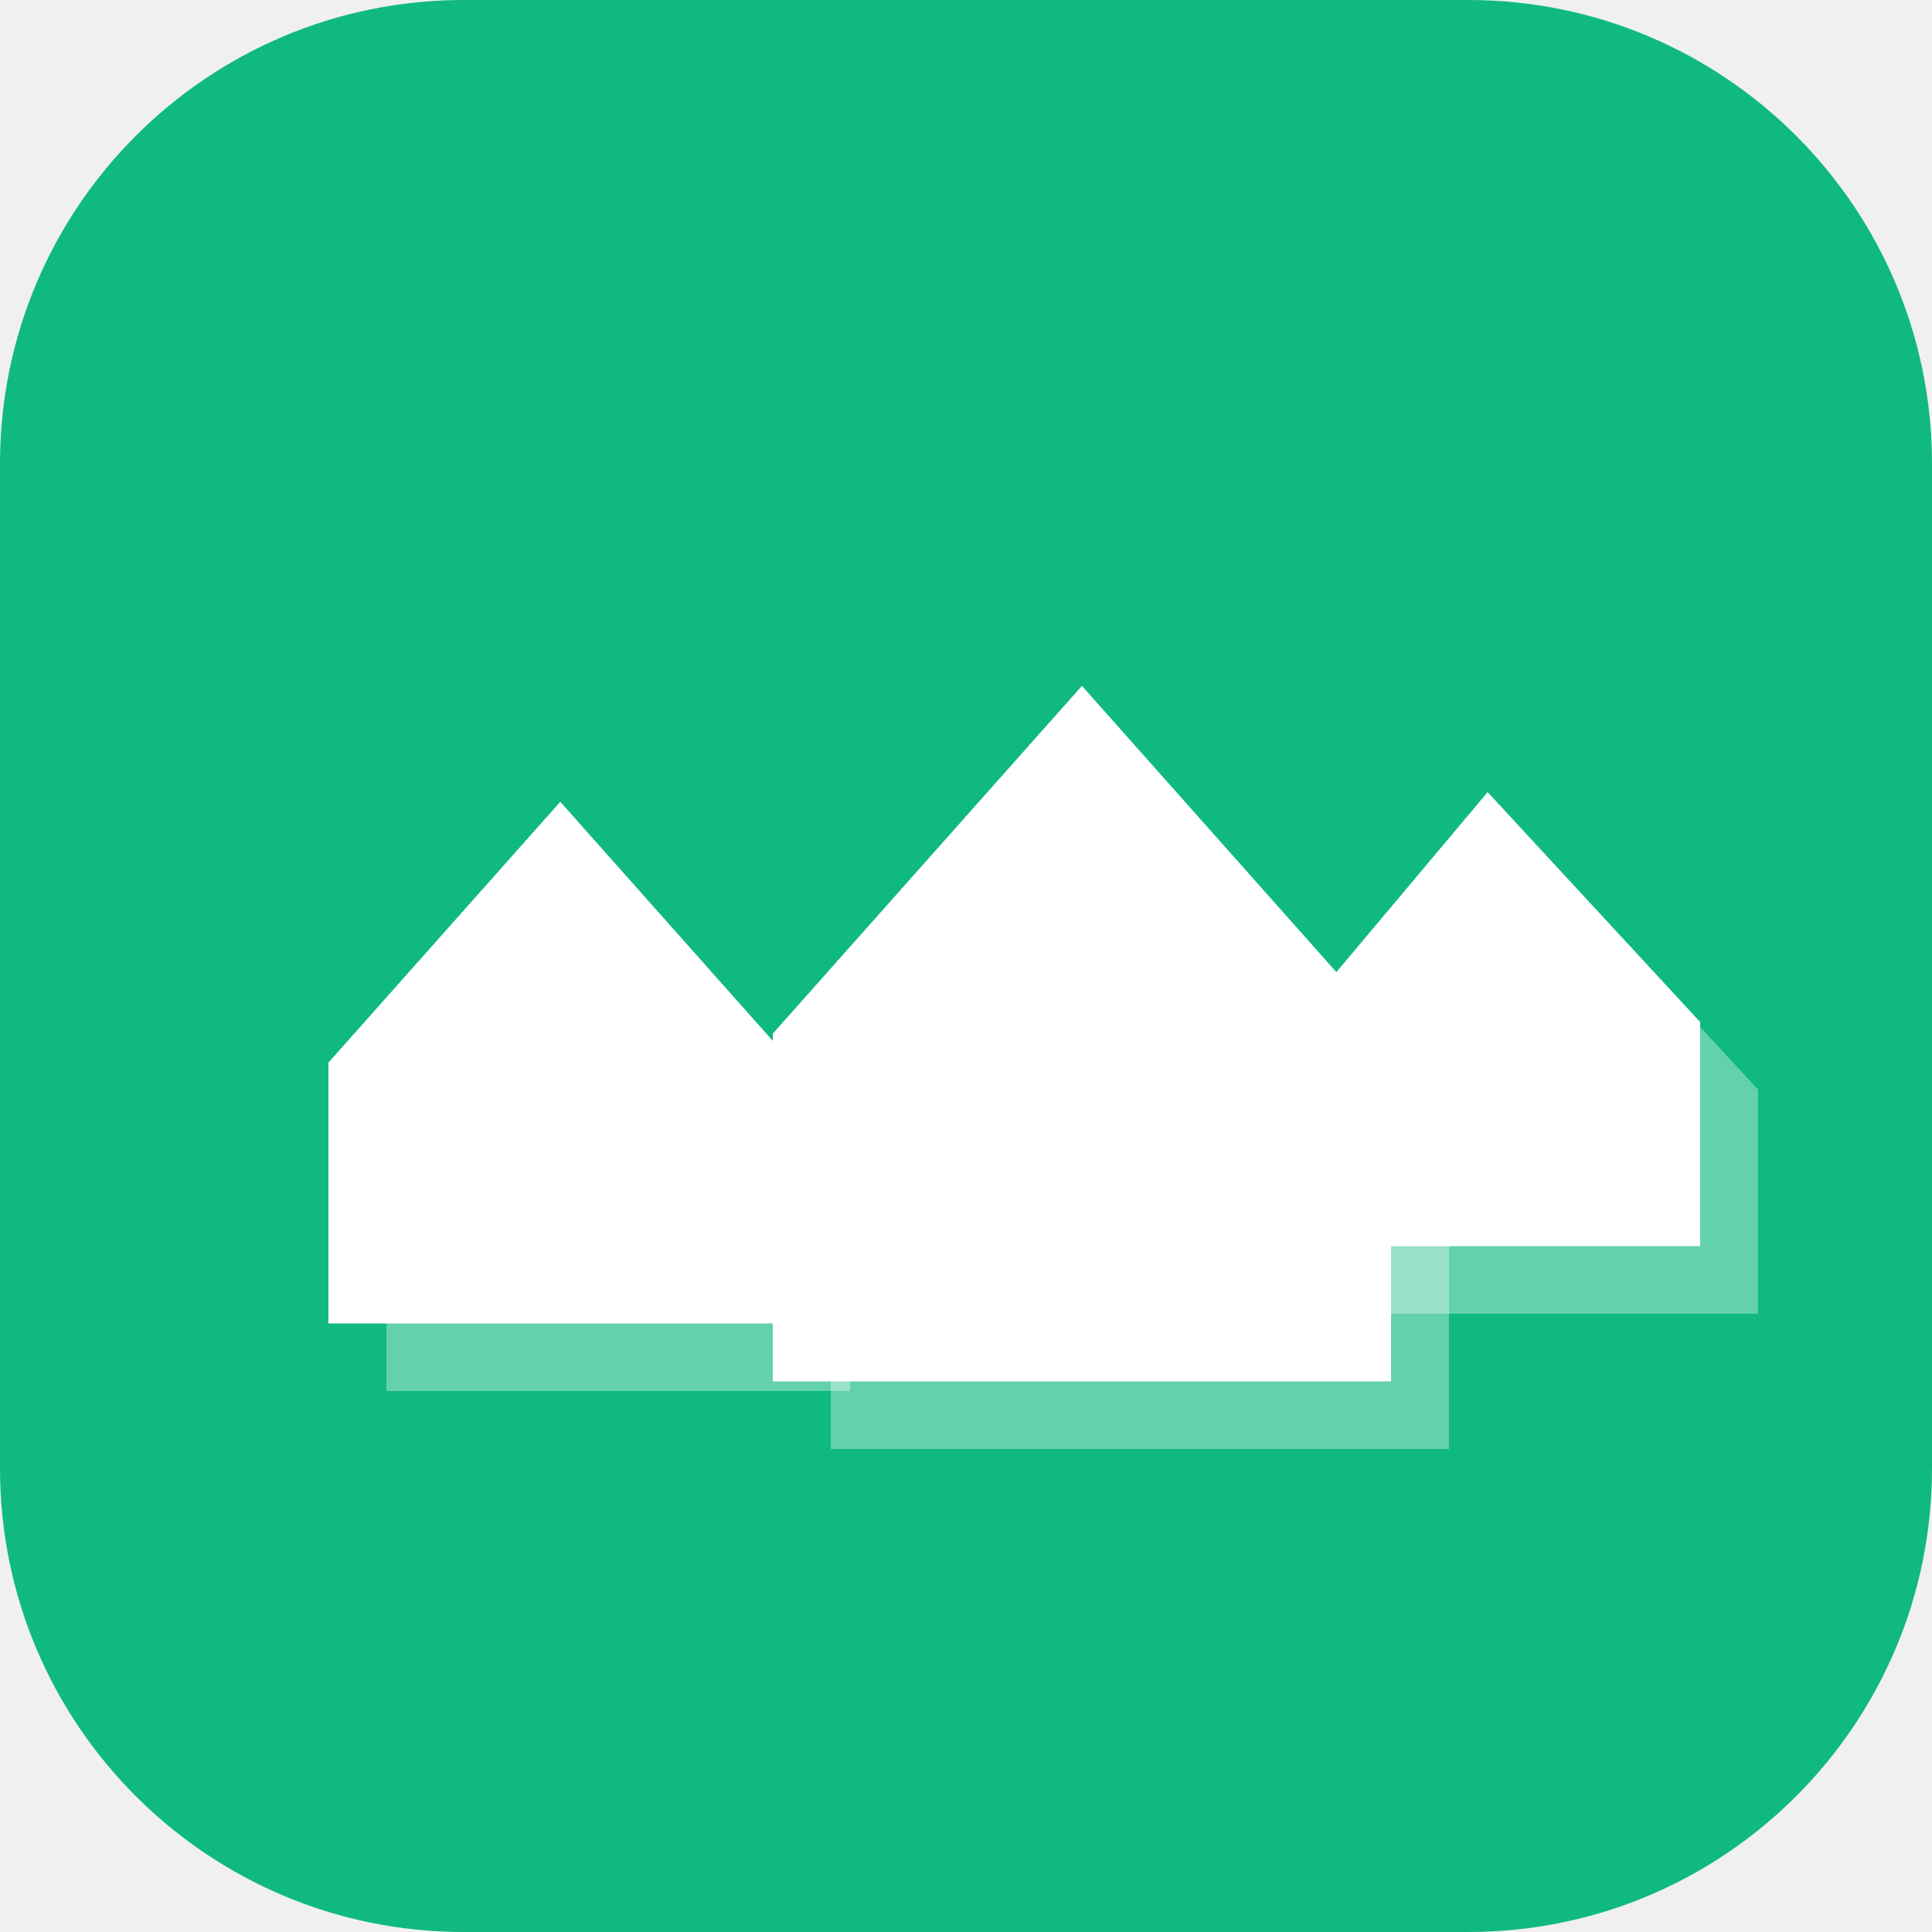
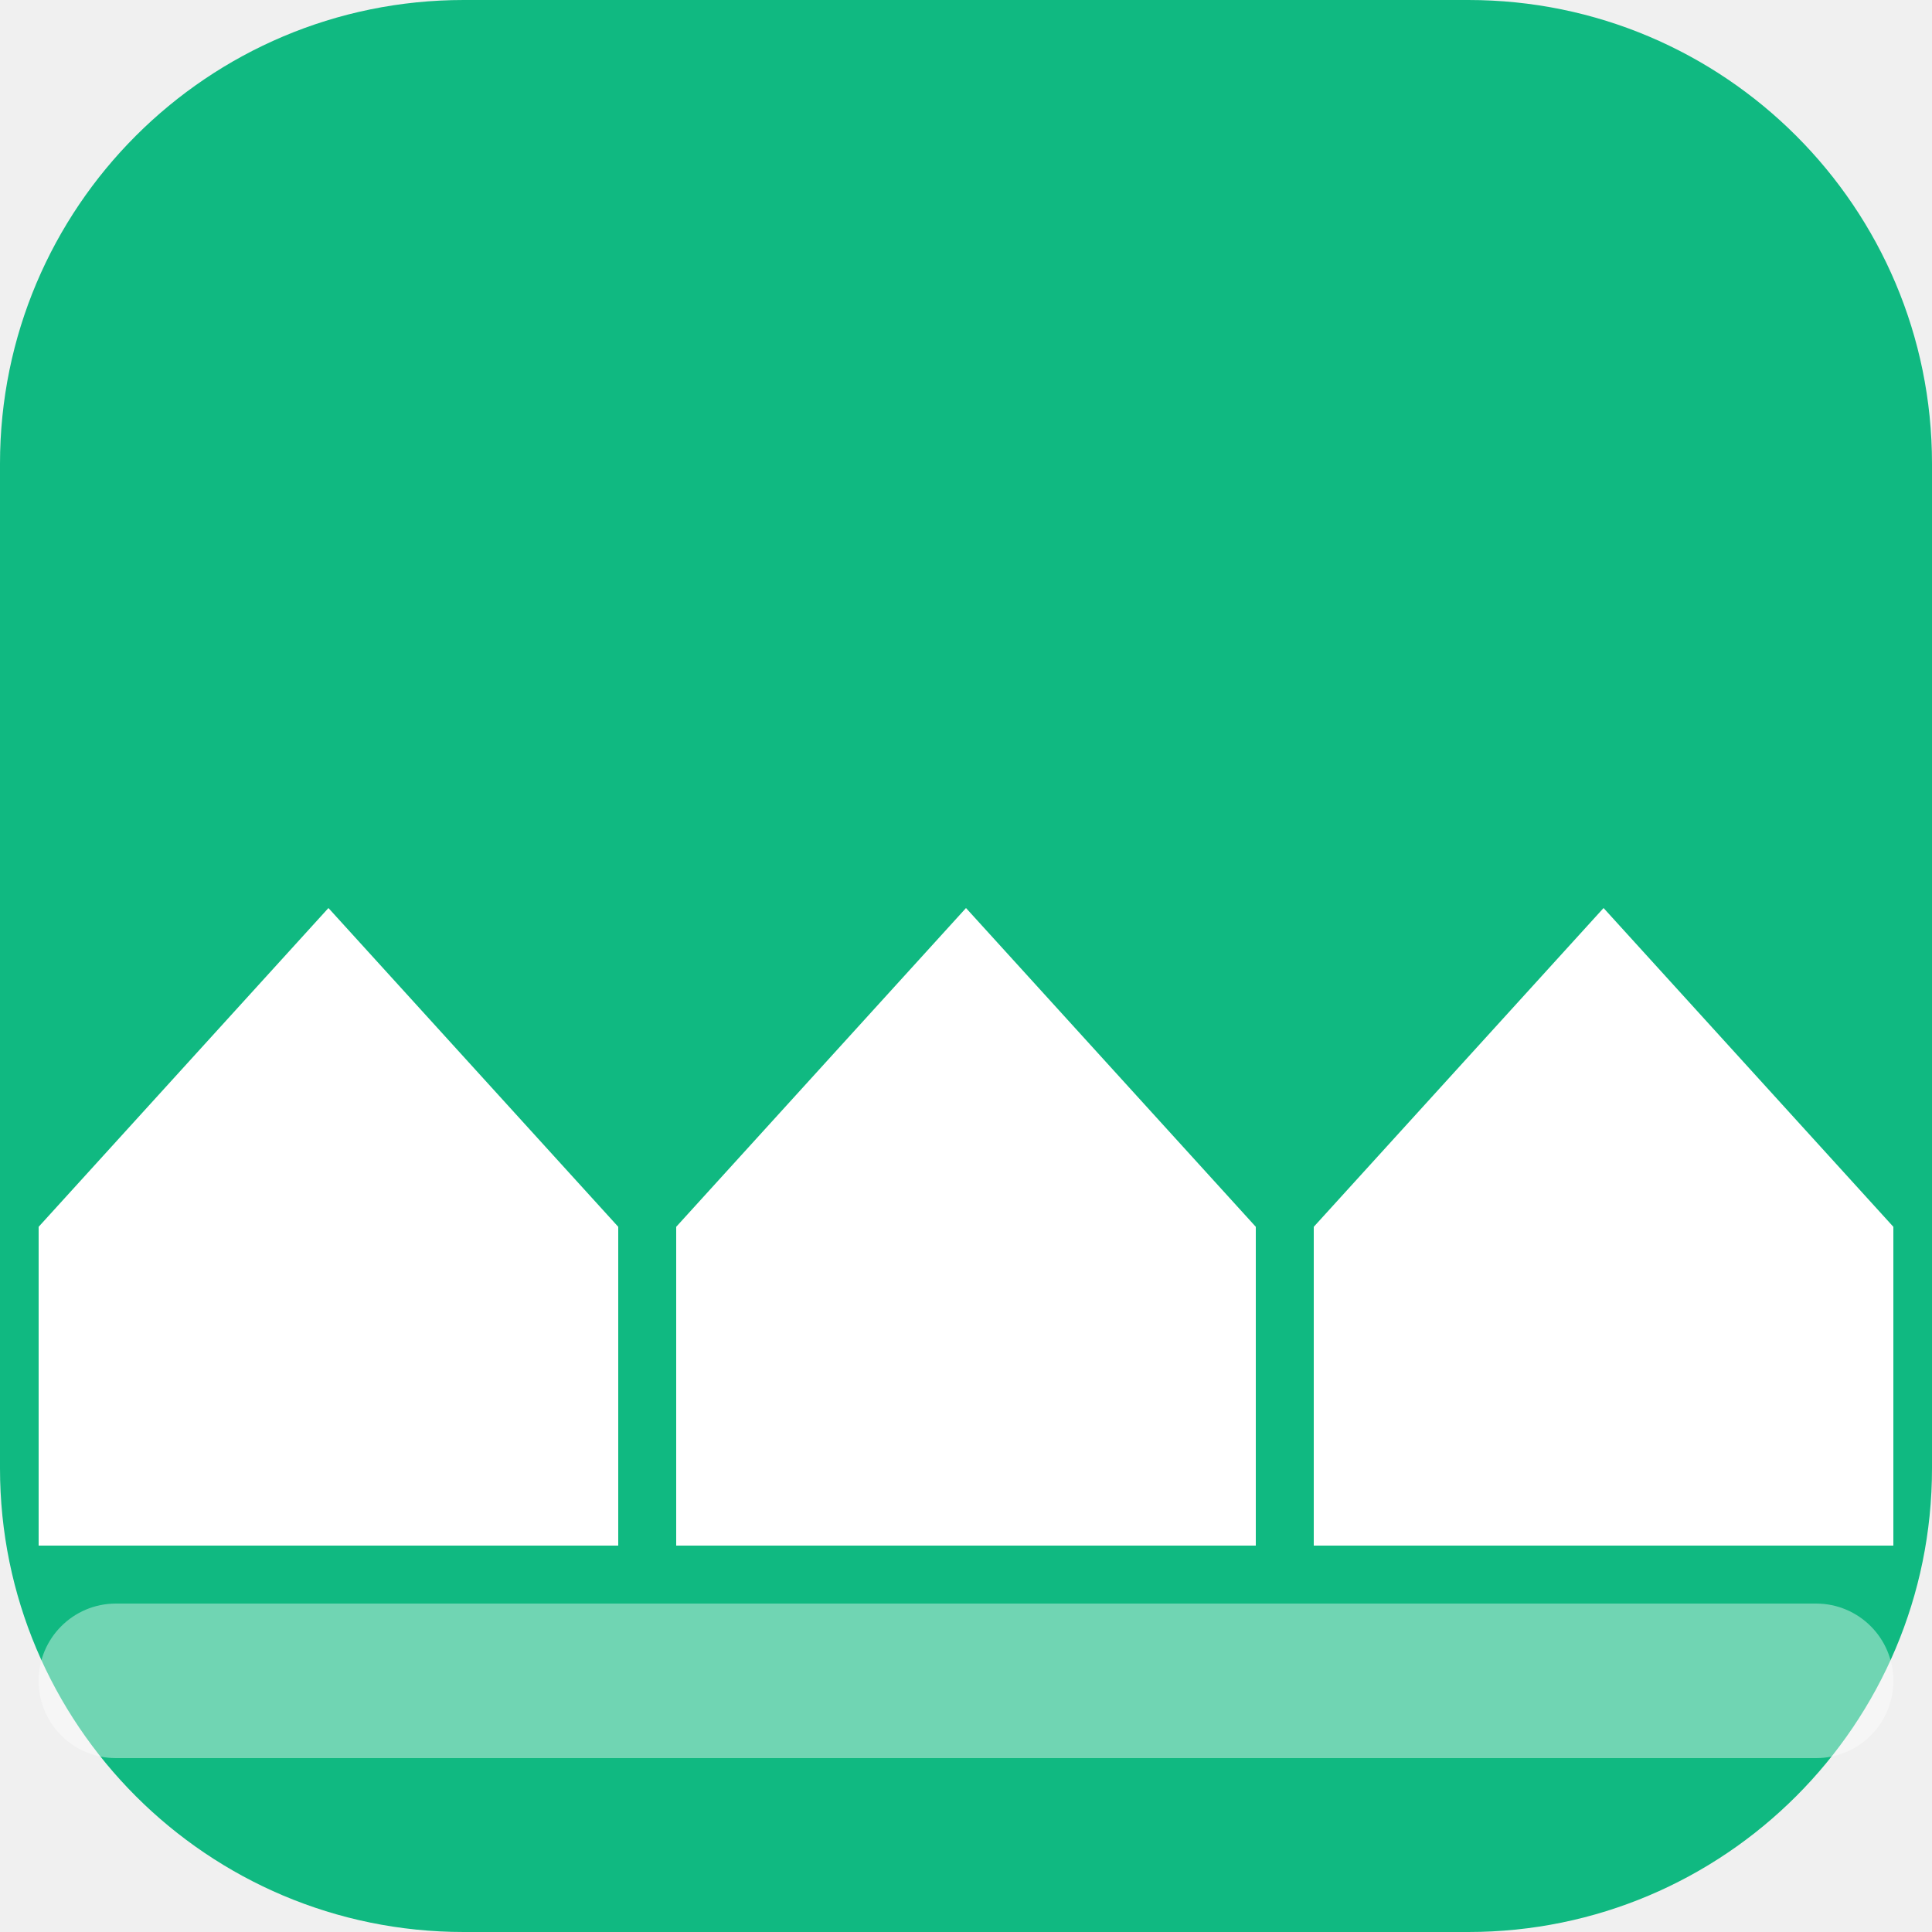
<svg xmlns="http://www.w3.org/2000/svg" viewBox="0 0 100 100">
  <rect width="100" height="100" rx="24" fill="#10B981" />
  <g fill="#ffffff">
-     <path opacity="0.35" d="M20,72 L44,72 L44,58.5 L32,45 L20,58.5 Z" />
-     <path opacity="0.35" d="M43,75 L75,75 L75,57 L59,39 L43,57 Z" />
-     <path opacity="0.35" d="M70,68 L91,68 L91,56.4 L80,44.5 L70,56.4 Z" />
-     <path d="M17,68.5 L41,68.5 L41,55 L29,41.5 L17,55 Z" />
-     <path d="M40,71.5 L72,71.5 L72,53.5 L56,35.5 L40,53.5 Z" />
-     <path d="M67,64.5 L88,64.5 L88,52.9 L77,41 L67,52.9 Z" />
+     <rect opacity="0.4" x="2" y="83" width="96" height="8" rx="4" />
+     <path d="M17,47 L2,63.5 L2,80 L32,80 L32,63.5 Z" />
+     <path d="M50,47 L35,63.5 L35,80 L65,80 L65,63.5 Z" />
+     <path d="M83,47 L68,63.5 L68,80 L98,80 L98,63.5 Z" />
  </g>
</svg>
